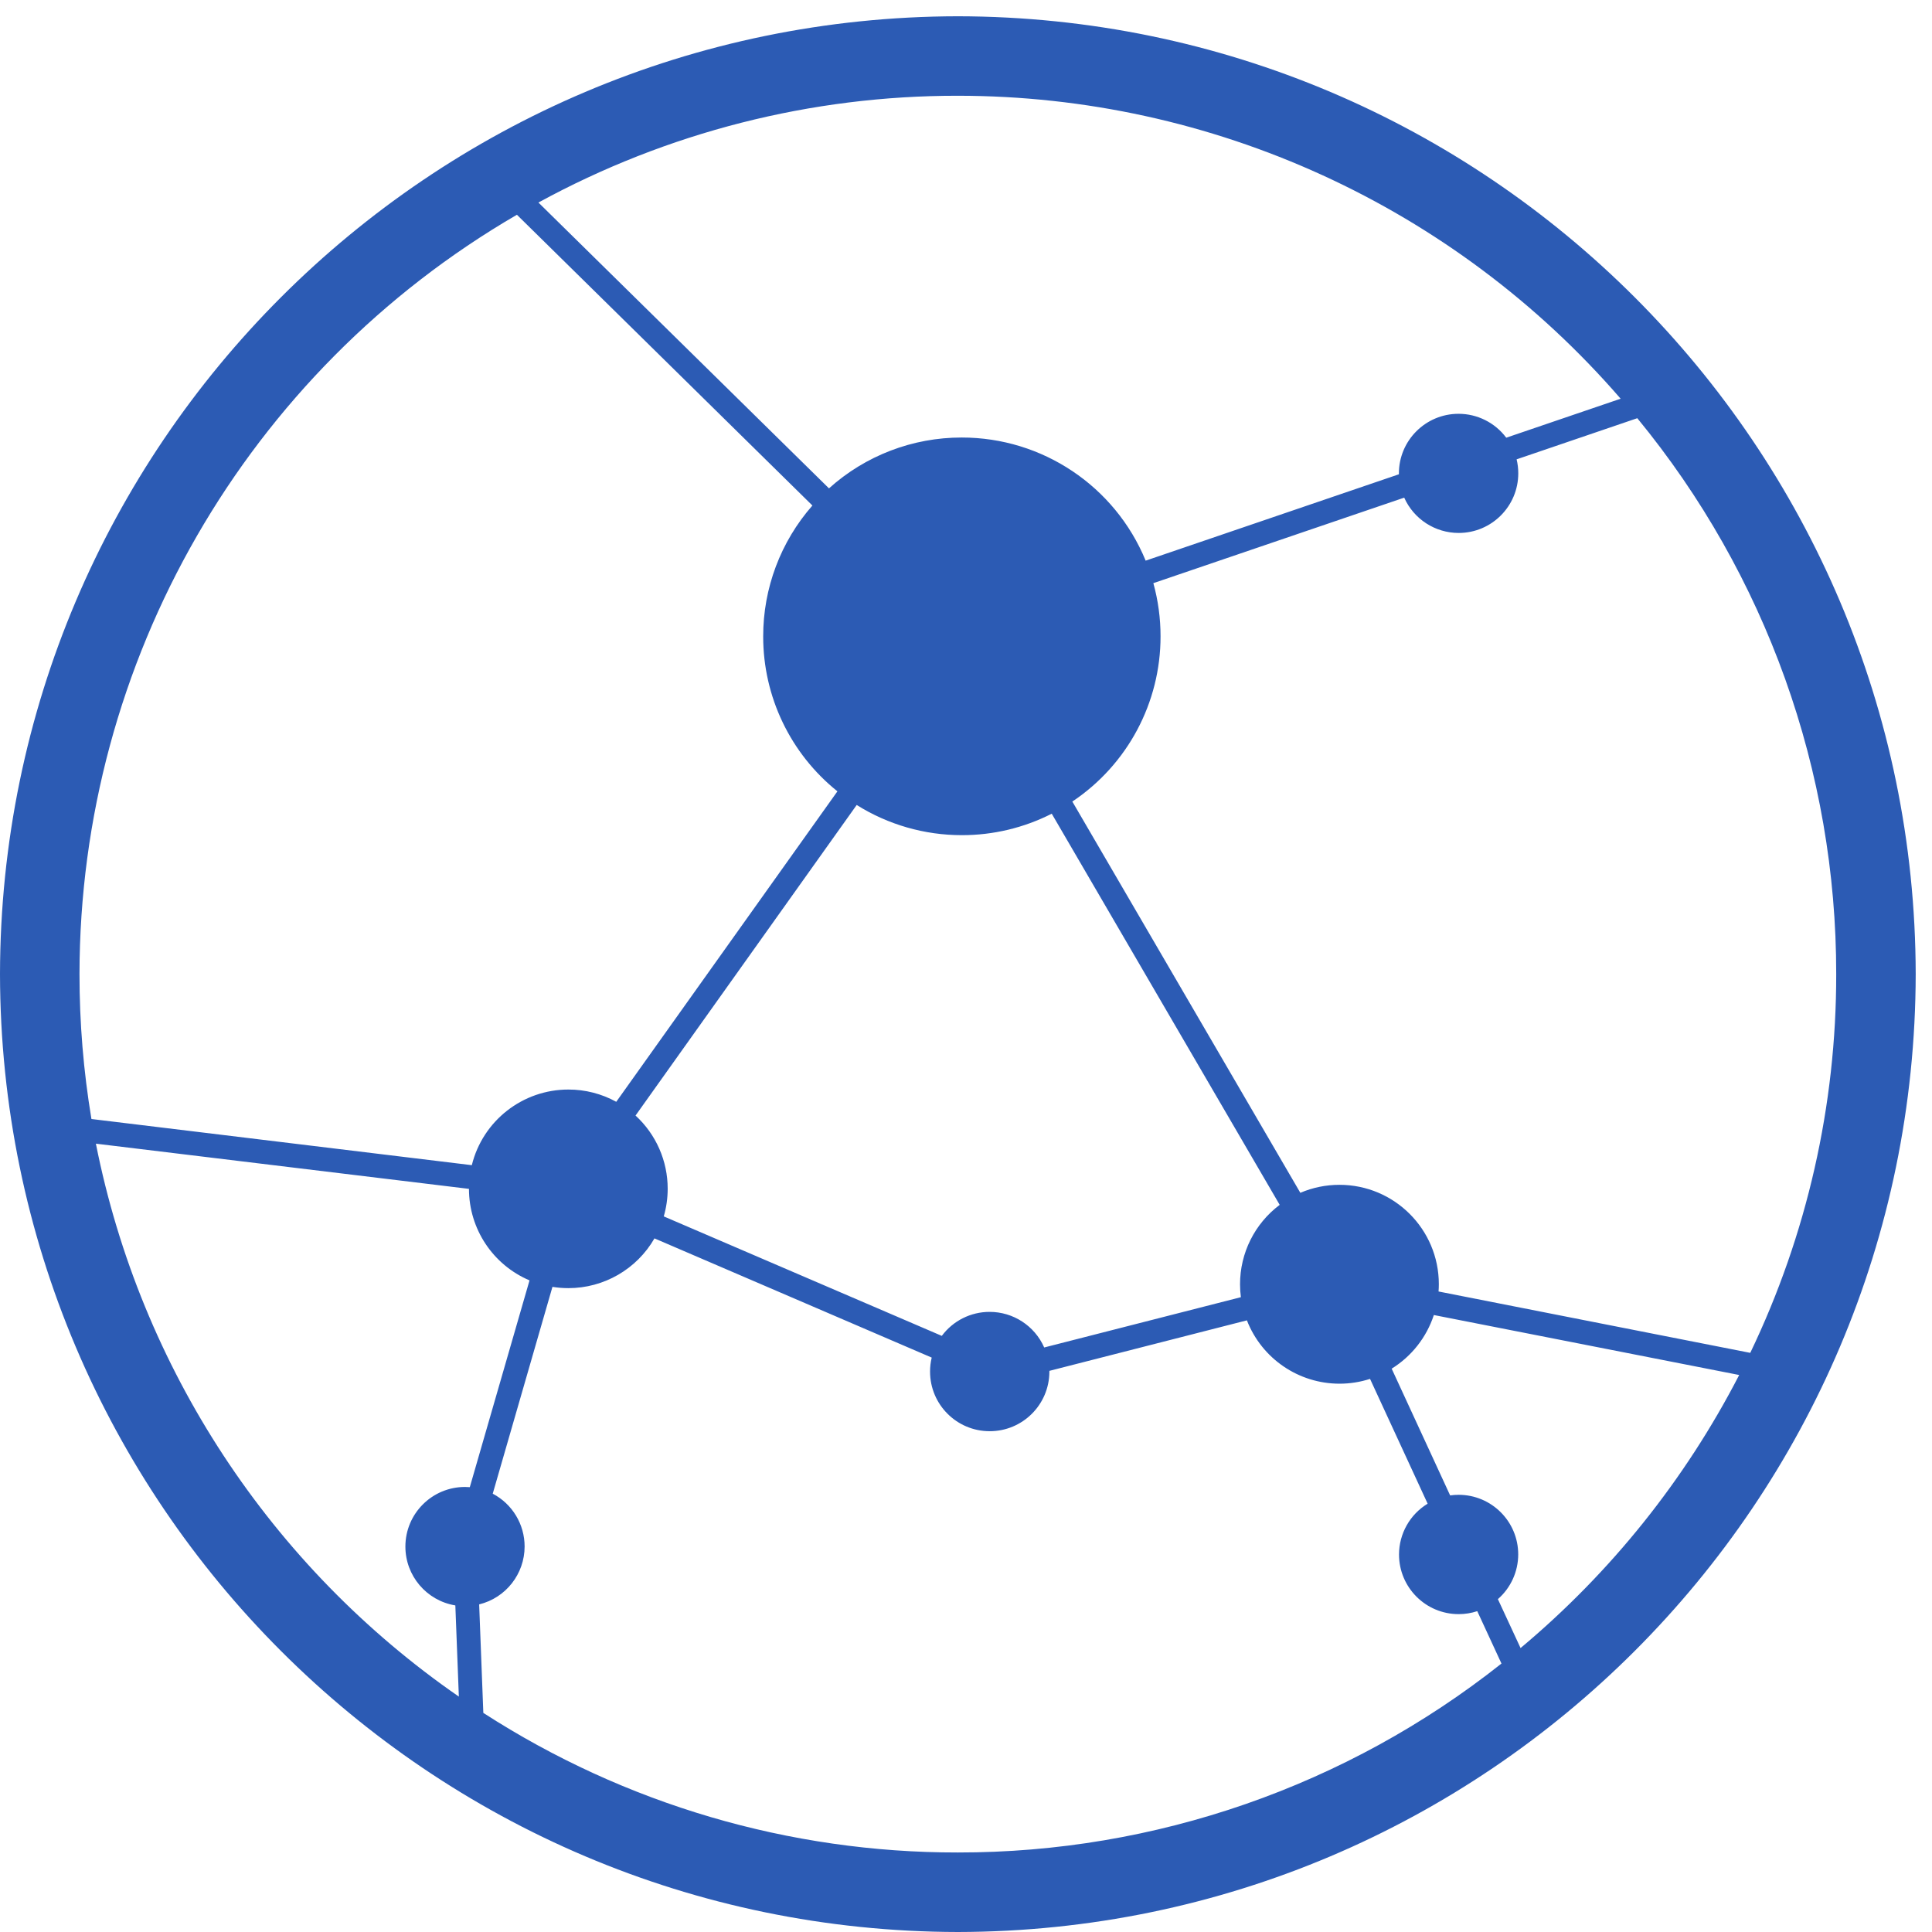
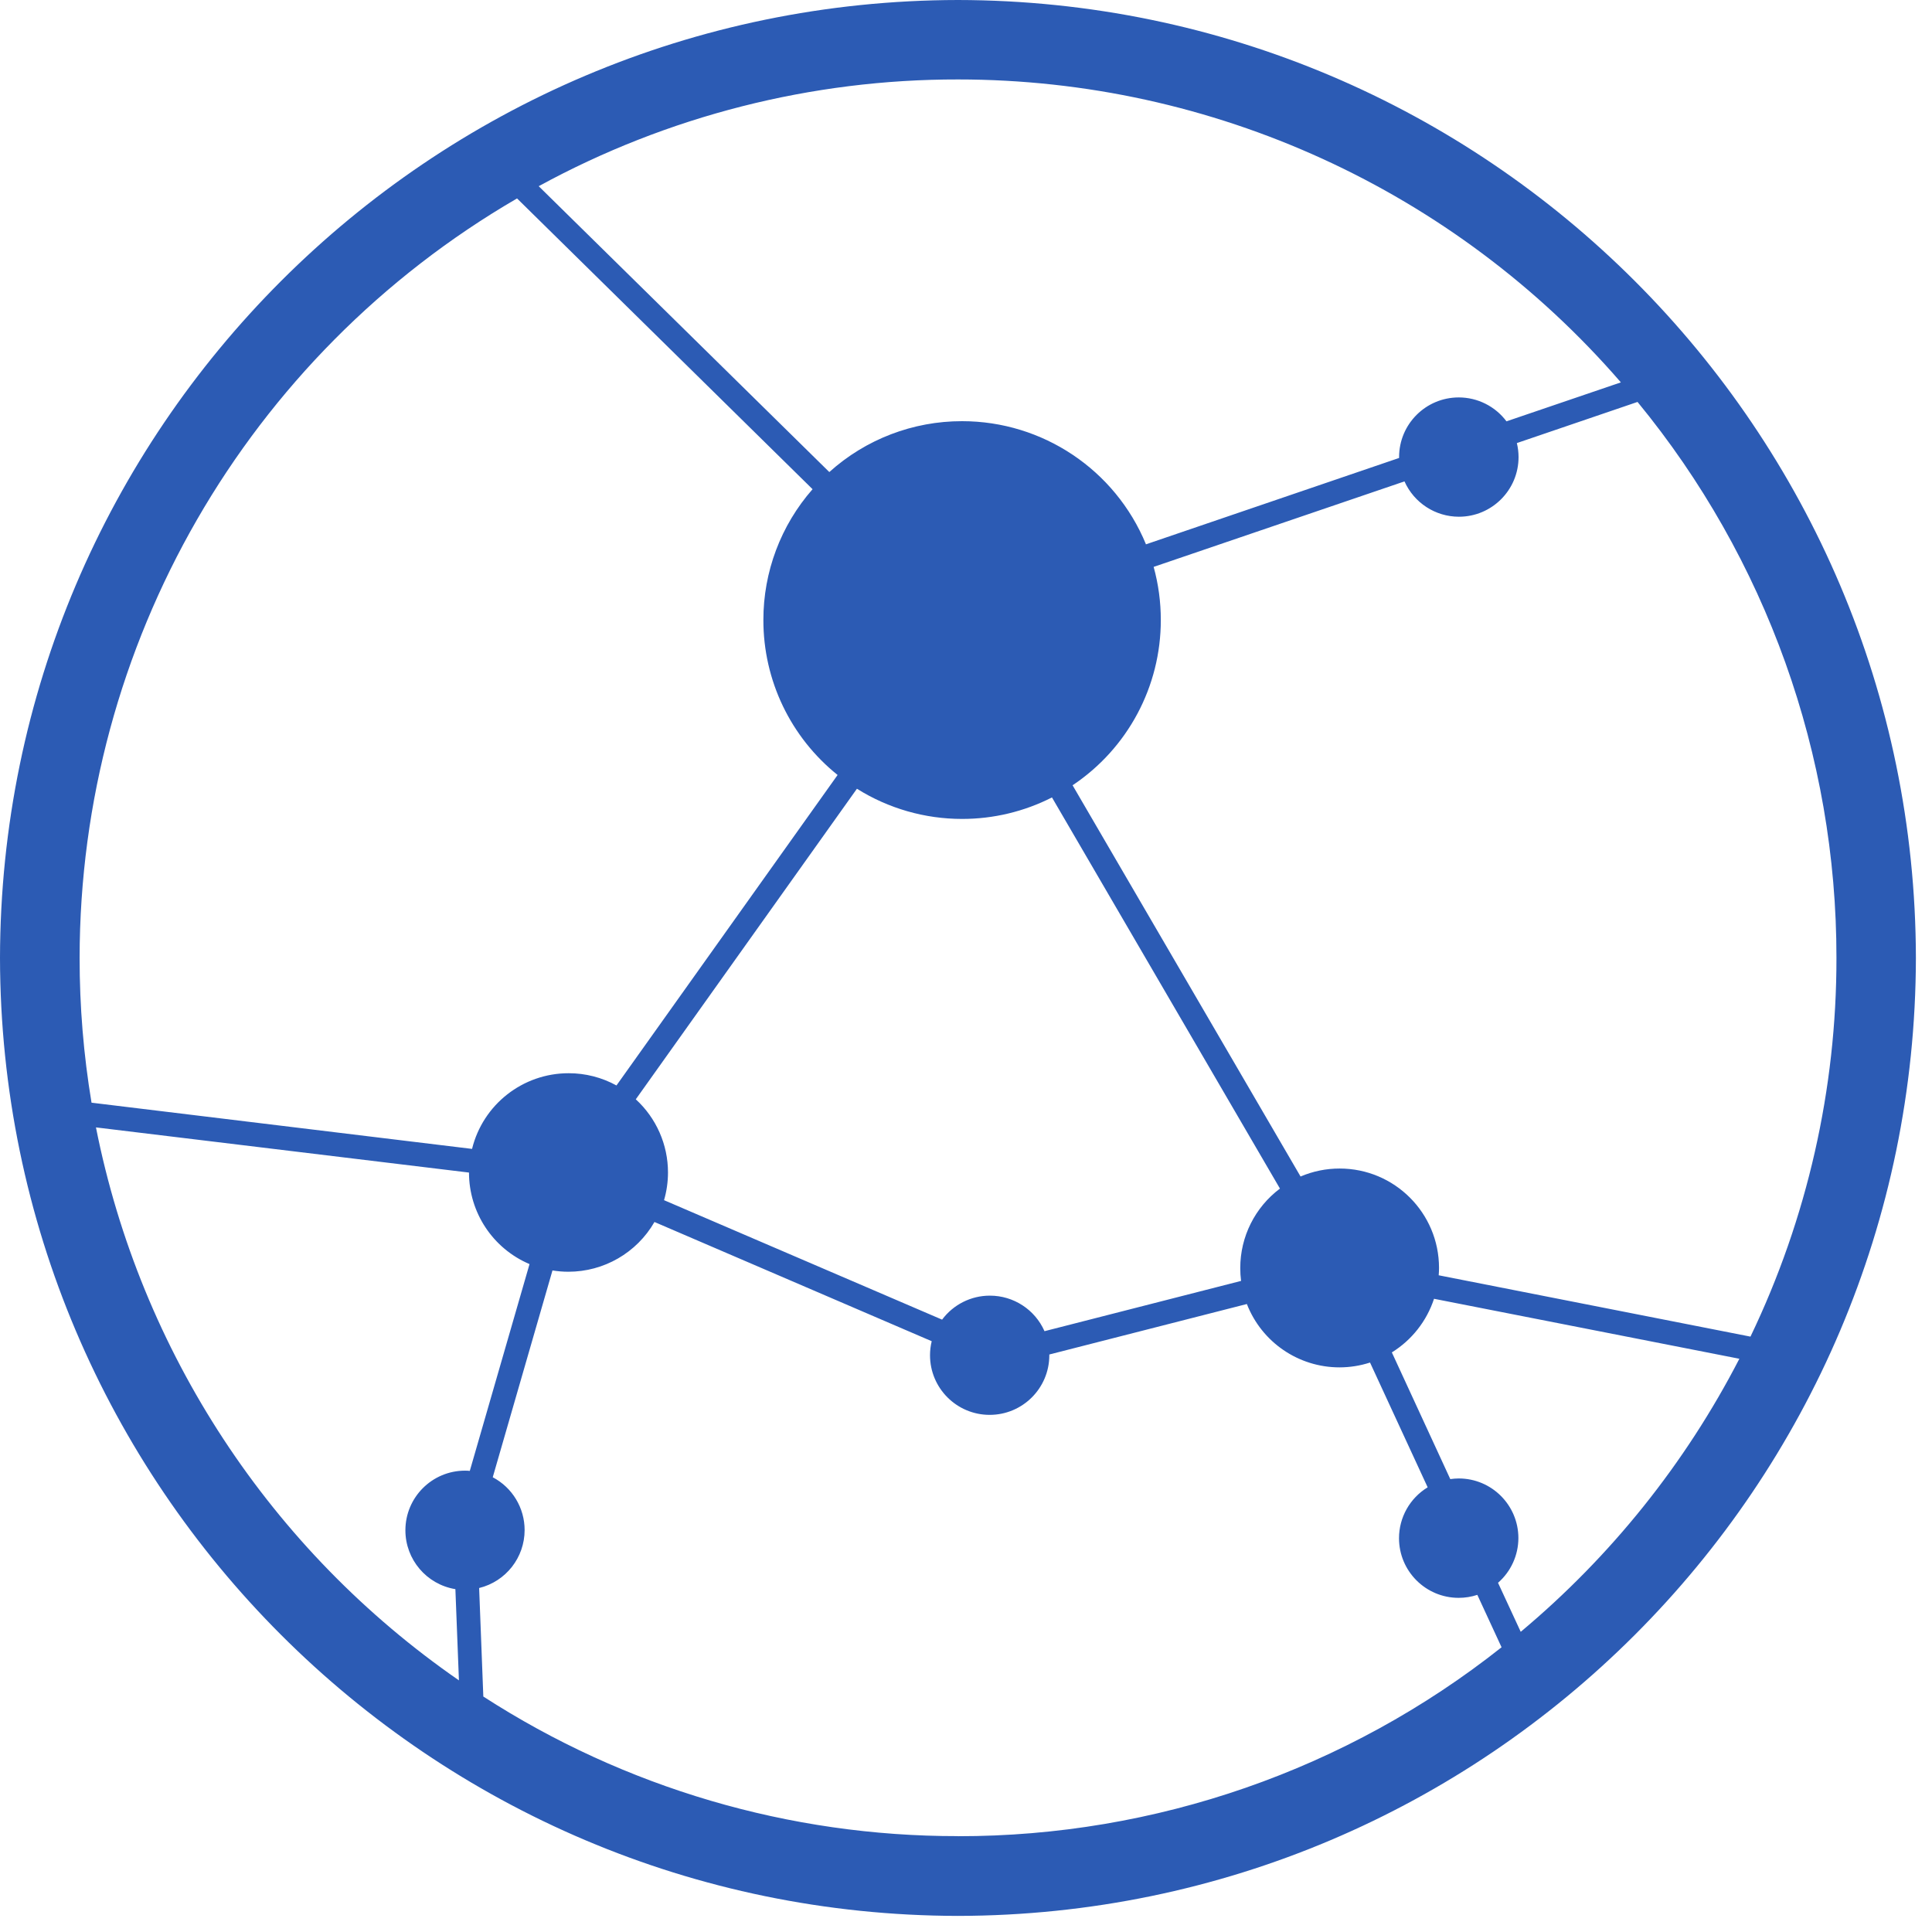
- <svg xmlns="http://www.w3.org/2000/svg" viewBox="363.82 73.82 76 76" version="1.1" id="svg8" width="76" height="76">
-   <defs id="defs4">
-     <style id="style2">.a{fill:#2c5bb4;}</style>
-   </defs>
-   <path class="a" d="m 363.82,112.139 a 37.74,37.74 0 0 1 37.68,-37.679 37.74,37.74 0 0 1 37.679,37.679 37.741,37.741 0 0 1 -37.679,37.681 37.741,37.741 0 0 1 -37.68,-37.681 z m 37.68,34.553 a 34.377,34.377 0 0 0 21.384,-7.432 l -0.952,-2.061 a 2.343,2.343 0 0 1 -0.733,0.117 2.346,2.346 0 0 1 -2.345,-2.345 2.343,2.343 0 0 1 1.126,-2 l -2.266,-4.909 a 3.905,3.905 0 0 1 -1.2,0.189 3.91,3.91 0 0 1 -3.644,-2.492 l -7.77,1.987 q 0,0.018 0,0.037 a 2.346,2.346 0 0 1 -2.35,2.337 2.345,2.345 0 0 1 -2.344,-2.345 2.352,2.352 0 0 1 0.065,-0.551 l -10.906,-4.689 a 3.906,3.906 0 0 1 -3.388,1.957 3.933,3.933 0 0 1 -0.625,-0.05 l -2.349,8.136 a 2.346,2.346 0 0 1 1.254,2.076 2.347,2.347 0 0 1 -1.788,2.279 l 0.164,4.268 a 34.336,34.336 0 0 0 18.667,5.491 z m -19.63,-6.132 -0.138,-3.587 a 2.346,2.346 0 0 1 -1.965,-2.315 2.345,2.345 0 0 1 2.344,-2.345 q 0.1,0 0.19,0.008 l 2.349,-8.134 a 3.91,3.91 0 0 1 -2.382,-3.6 v 0 l -14.676,-1.778 a 34.651,34.651 0 0 0 14.278,21.751 z m 41.765,-1.91 a 34.8,34.8 0 0 0 8.6,-10.741 l -12.011,-2.359 a 3.92,3.92 0 0 1 -1.659,2.11 l 2.3,4.986 a 2.366,2.366 0 0 1 0.333,-0.024 2.345,2.345 0 0 1 2.345,2.344 2.34,2.34 0 0 1 -0.8,1.76 z m 9.036,-11.612 a 34.334,34.334 0 0 0 3.381,-14.899 34.384,34.384 0 0 0 -7.825,-21.868 l -4.747,1.618 a 2.35,2.35 0 0 1 0.065,0.551 2.345,2.345 0 0 1 -2.345,2.345 2.346,2.346 0 0 1 -2.142,-1.389 l -9.868,3.364 a 7.827,7.827 0 0 1 0.283,2.091 7.81,7.81 0 0 1 -3.47,6.5 l 8.969,15.391 a 3.9,3.9 0 0 1 1.537,-0.314 3.909,3.909 0 0 1 3.911,3.906 q 0,0.146 -0.011,0.29 z m -27.778,-0.211 7.74,-1.979 a 3.948,3.948 0 0 1 -0.033,-0.507 3.9,3.9 0 0 1 1.56,-3.125 l -8.967,-15.387 a 7.783,7.783 0 0 1 -3.538,0.844 7.781,7.781 0 0 1 -4.135,-1.187 l -8.7,12.217 a 3.9,3.9 0 0 1 1.265,2.879 3.913,3.913 0 0 1 -0.154,1.088 l 10.937,4.7 a 2.341,2.341 0 0 1 1.88,-0.944 2.346,2.346 0 0 1 2.146,1.395 z m -22.513,-7.172 a 3.911,3.911 0 0 1 3.8,-2.975 3.891,3.891 0 0 1 1.882,0.482 l 8.7,-12.213 a 7.8,7.8 0 0 1 -2.92,-6.093 7.787,7.787 0 0 1 1.936,-5.15 l -11.624,-11.438 a 34.582,34.582 0 0 0 -17.207,29.871 34.6,34.6 0 0 0 0.47,5.7 z m 26.5,-23.778 9.969,-3.4 q 0,-0.017 0,-0.034 a 2.346,2.346 0 0 1 2.345,-2.345 2.342,2.342 0 0 1 1.878,0.94 l 4.5,-1.534 a 34.485,34.485 0 0 0 -26.072,-11.917 34.325,34.325 0 0 0 -16.5,4.2 l 11.43,11.244 a 7.787,7.787 0 0 1 5.222,-2 7.82,7.82 0 0 1 7.234,4.84 z" id="path6" style="fill:#2c5bb4" />
+ <svg xmlns="http://www.w3.org/2000/svg" version="1.1" viewBox="0 0 24 24" width="76" height="76">
+   <path d="m0 11.9a11.92 11.92 0 0 1 11.9-11.9 11.92 11.92 0 0 1 11.9 11.9 11.92 11.92 0 0 1-11.9 11.9 11.92 11.92 0 0 1-11.9-11.9zm11.9 10.91a10.86 10.86 0 0 0 6.753-2.347l-0.301-0.651a0.74 0.74 0 0 1-0.232 0.037 0.741 0.741 0 0 1-0.741-0.741 0.74 0.74 0 0 1 0.356-0.632l-0.716-1.55a1.233 1.233 0 0 1-0.379 0.06 1.235 1.235 0 0 1-1.151-0.787l-2.454 0.627q0 0.006 0 0.012a0.741 0.741 0 0 1-0.742 0.738 0.741 0.741 0 0 1-0.74-0.741 0.743 0.743 0 0 1 0.021-0.174l-3.444-1.481a1.234 1.234 0 0 1-1.07 0.618 1.242 1.242 0 0 1-0.197-0.016l-0.742 2.569a0.741 0.741 0 0 1 0.396 0.656 0.741 0.741 0 0 1-0.565 0.72l0.052 1.348a10.84 10.84 0 0 0 5.895 1.734zm-6.199-1.936-0.044-1.133a0.741 0.741 0 0 1-0.621-0.731 0.741 0.741 0 0 1 0.74-0.741q0.032 0 0.06 0.003l0.742-2.569a1.235 1.235 0 0 1-0.752-1.137l-4.634-0.561a10.94 10.94 0 0 0 4.509 6.869zm13.19-0.603a10.99 10.99 0 0 0 2.716-3.392l-3.793-0.745a1.238 1.238 0 0 1-0.524 0.666l0.726 1.574a0.747 0.747 0 0 1 0.105-0.008 0.741 0.741 0 0 1 0.741 0.74 0.739 0.739 0 0 1-0.253 0.556zm2.854-3.667a10.84 10.84 0 0 0 1.068-4.705 10.86 10.86 0 0 0-2.471-6.906l-1.499 0.511a0.742 0.742 0 0 1 0.021 0.174 0.741 0.741 0 0 1-0.741 0.741 0.741 0.741 0 0 1-0.676-0.439l-3.116 1.062a2.472 2.472 0 0 1 0.089 0.66 2.466 2.466 0 0 1-1.096 2.053l2.832 4.86a1.232 1.232 0 0 1 0.485-0.099 1.234 1.234 0 0 1 1.235 1.234q0 0.046-0.004 0.092zm-8.772-0.067 2.444-0.625a1.247 1.247 0 0 1-0.01-0.16 1.232 1.232 0 0 1 0.493-0.987l-2.832-4.859a2.458 2.458 0 0 1-1.117 0.267 2.457 2.457 0 0 1-1.306-0.375l-2.747 3.858a1.232 1.232 0 0 1 0.4 0.909 1.236 1.236 0 0 1-0.049 0.344l3.454 1.484a0.739 0.739 0 0 1 0.594-0.298 0.741 0.741 0 0 1 0.678 0.441zm-7.109-2.265a1.235 1.235 0 0 1 1.2-0.94 1.229 1.229 0 0 1 0.594 0.152l2.747-3.857a2.463 2.463 0 0 1-0.922-1.924 2.459 2.459 0 0 1 0.611-1.626l-3.671-3.612a10.92 10.92 0 0 0-5.434 9.433 10.93 10.93 0 0 0 0.148 1.8zm8.368-7.509 3.148-1.074q0-0.005 0-0.011a0.741 0.741 0 0 1 0.741-0.741 0.74 0.74 0 0 1 0.593 0.297l1.421-0.484a10.89 10.89 0 0 0-8.233-3.763 10.84 10.84 0 0 0-5.21 1.326l3.61 3.551a2.459 2.459 0 0 1 1.649-0.632 2.47 2.47 0 0 1 2.284 1.528z" style="fill:#2c5bb4" />
</svg>
